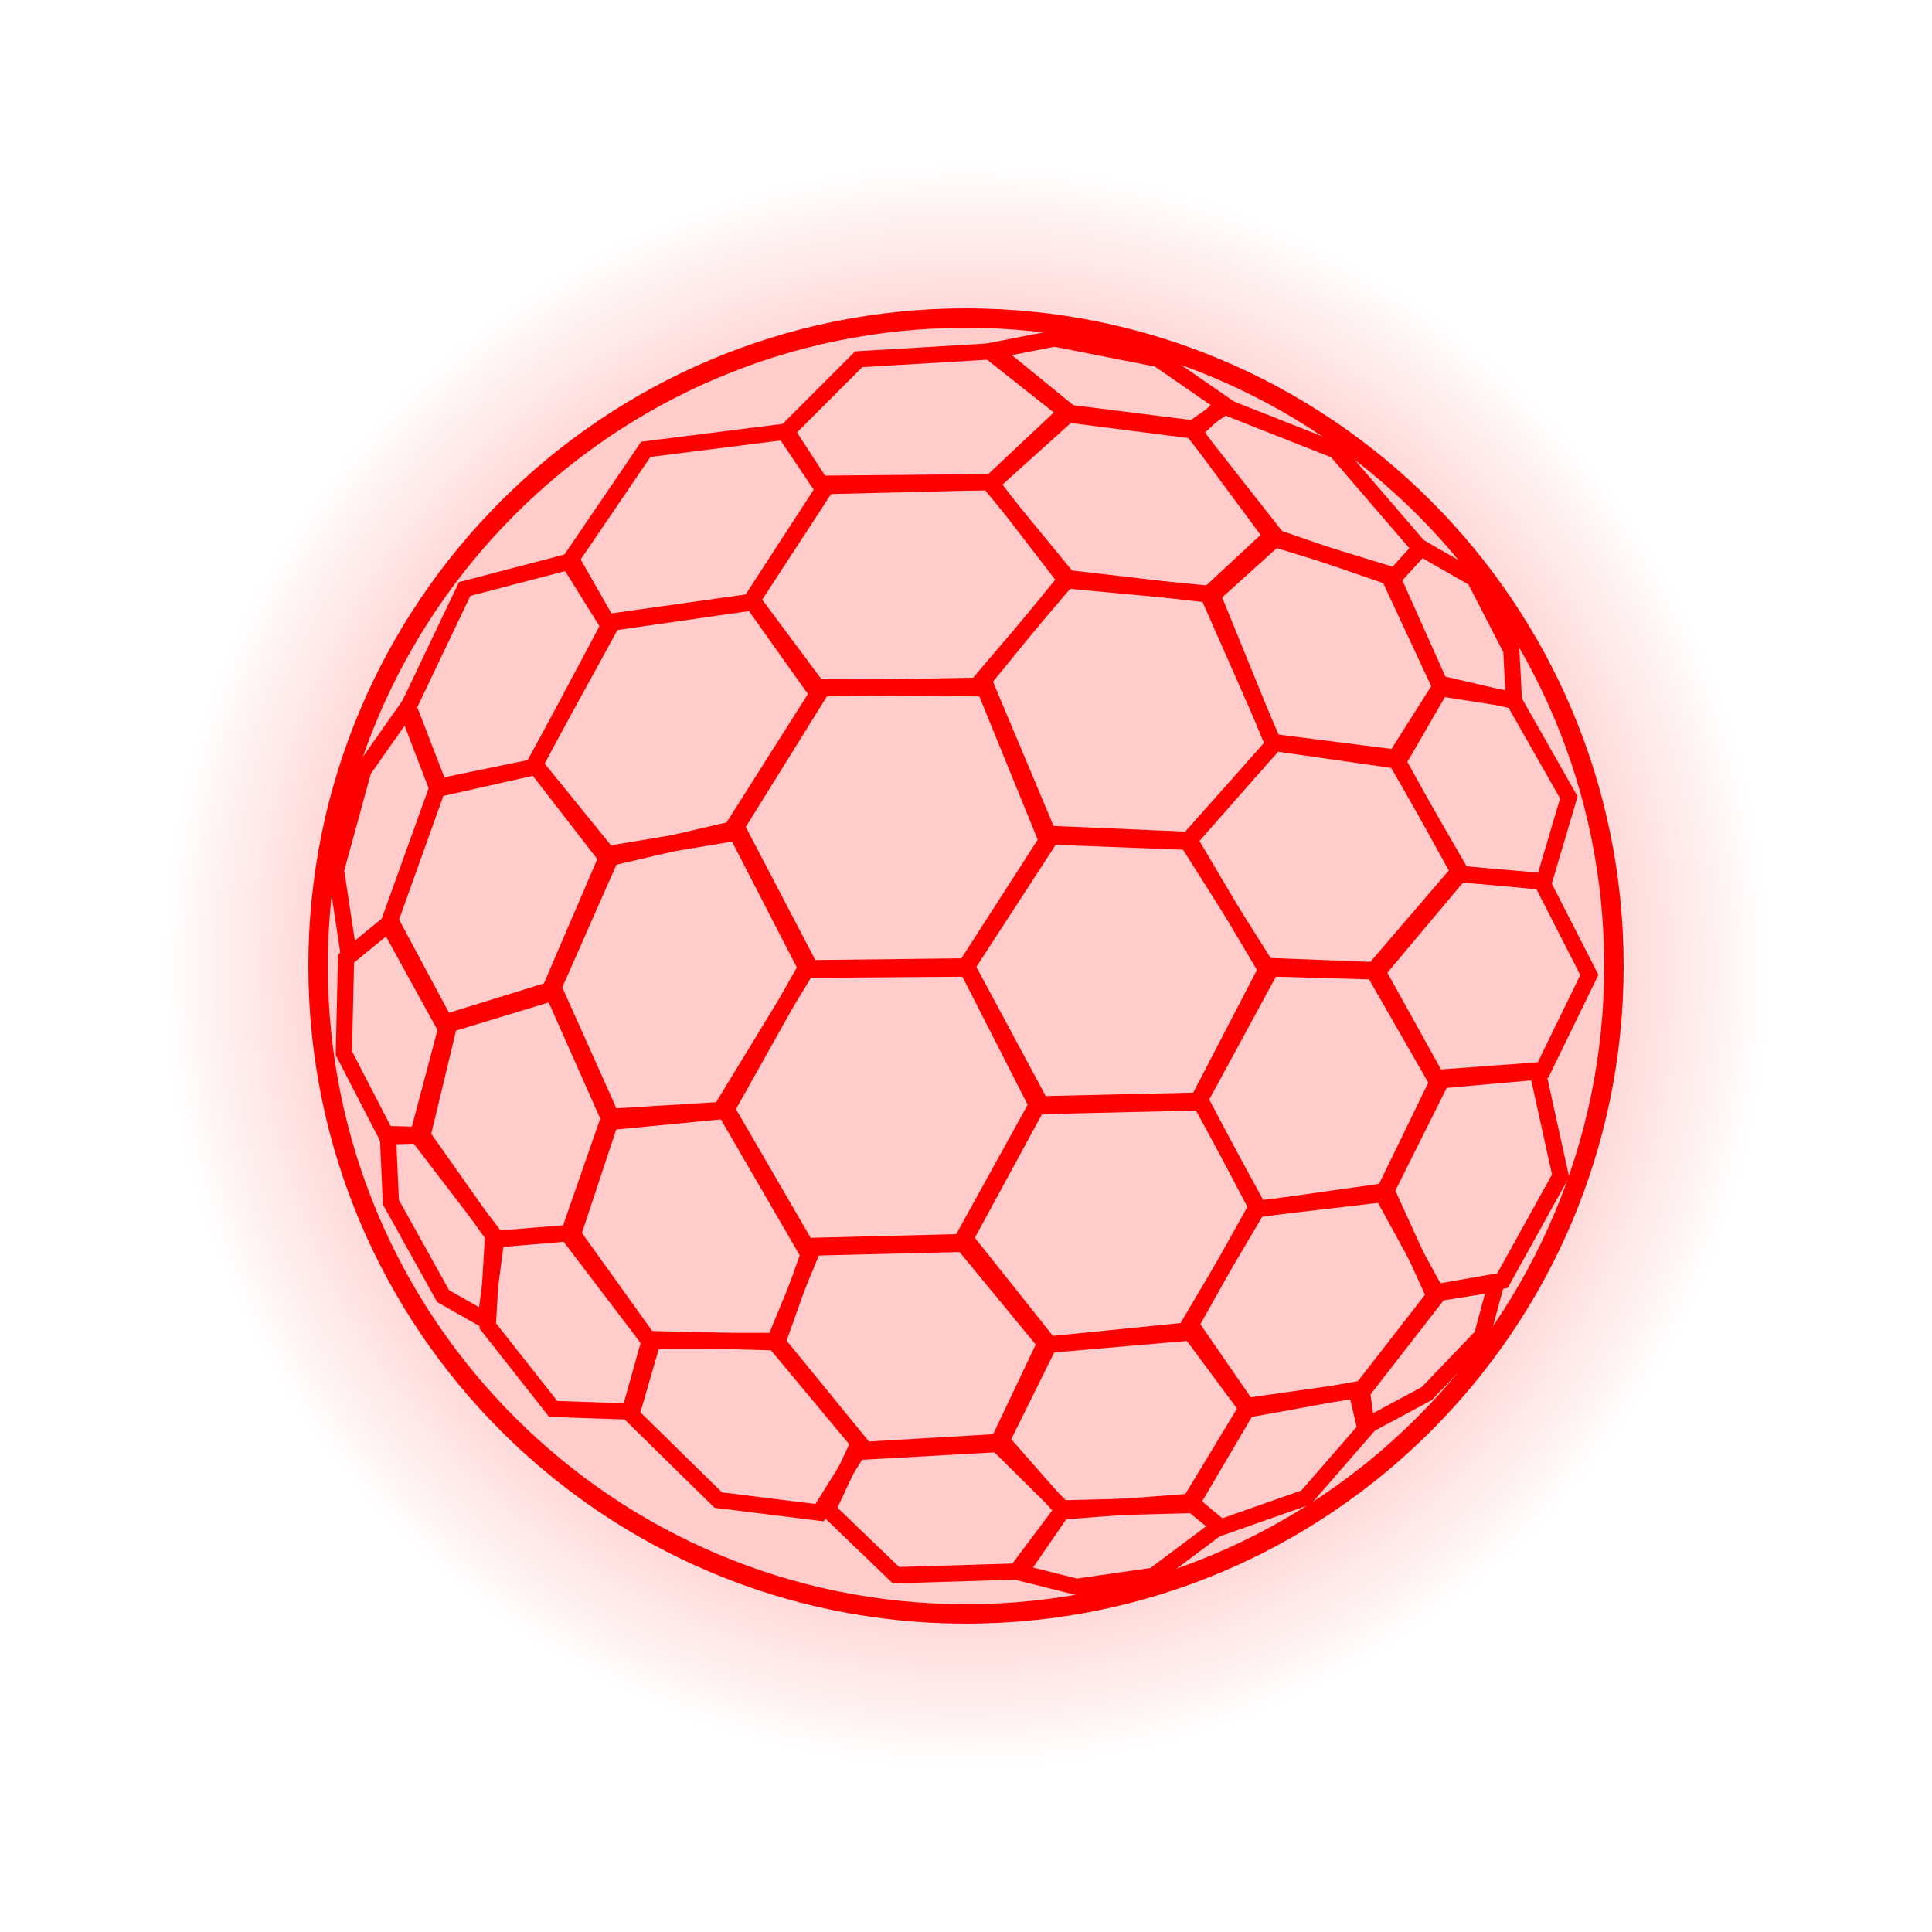
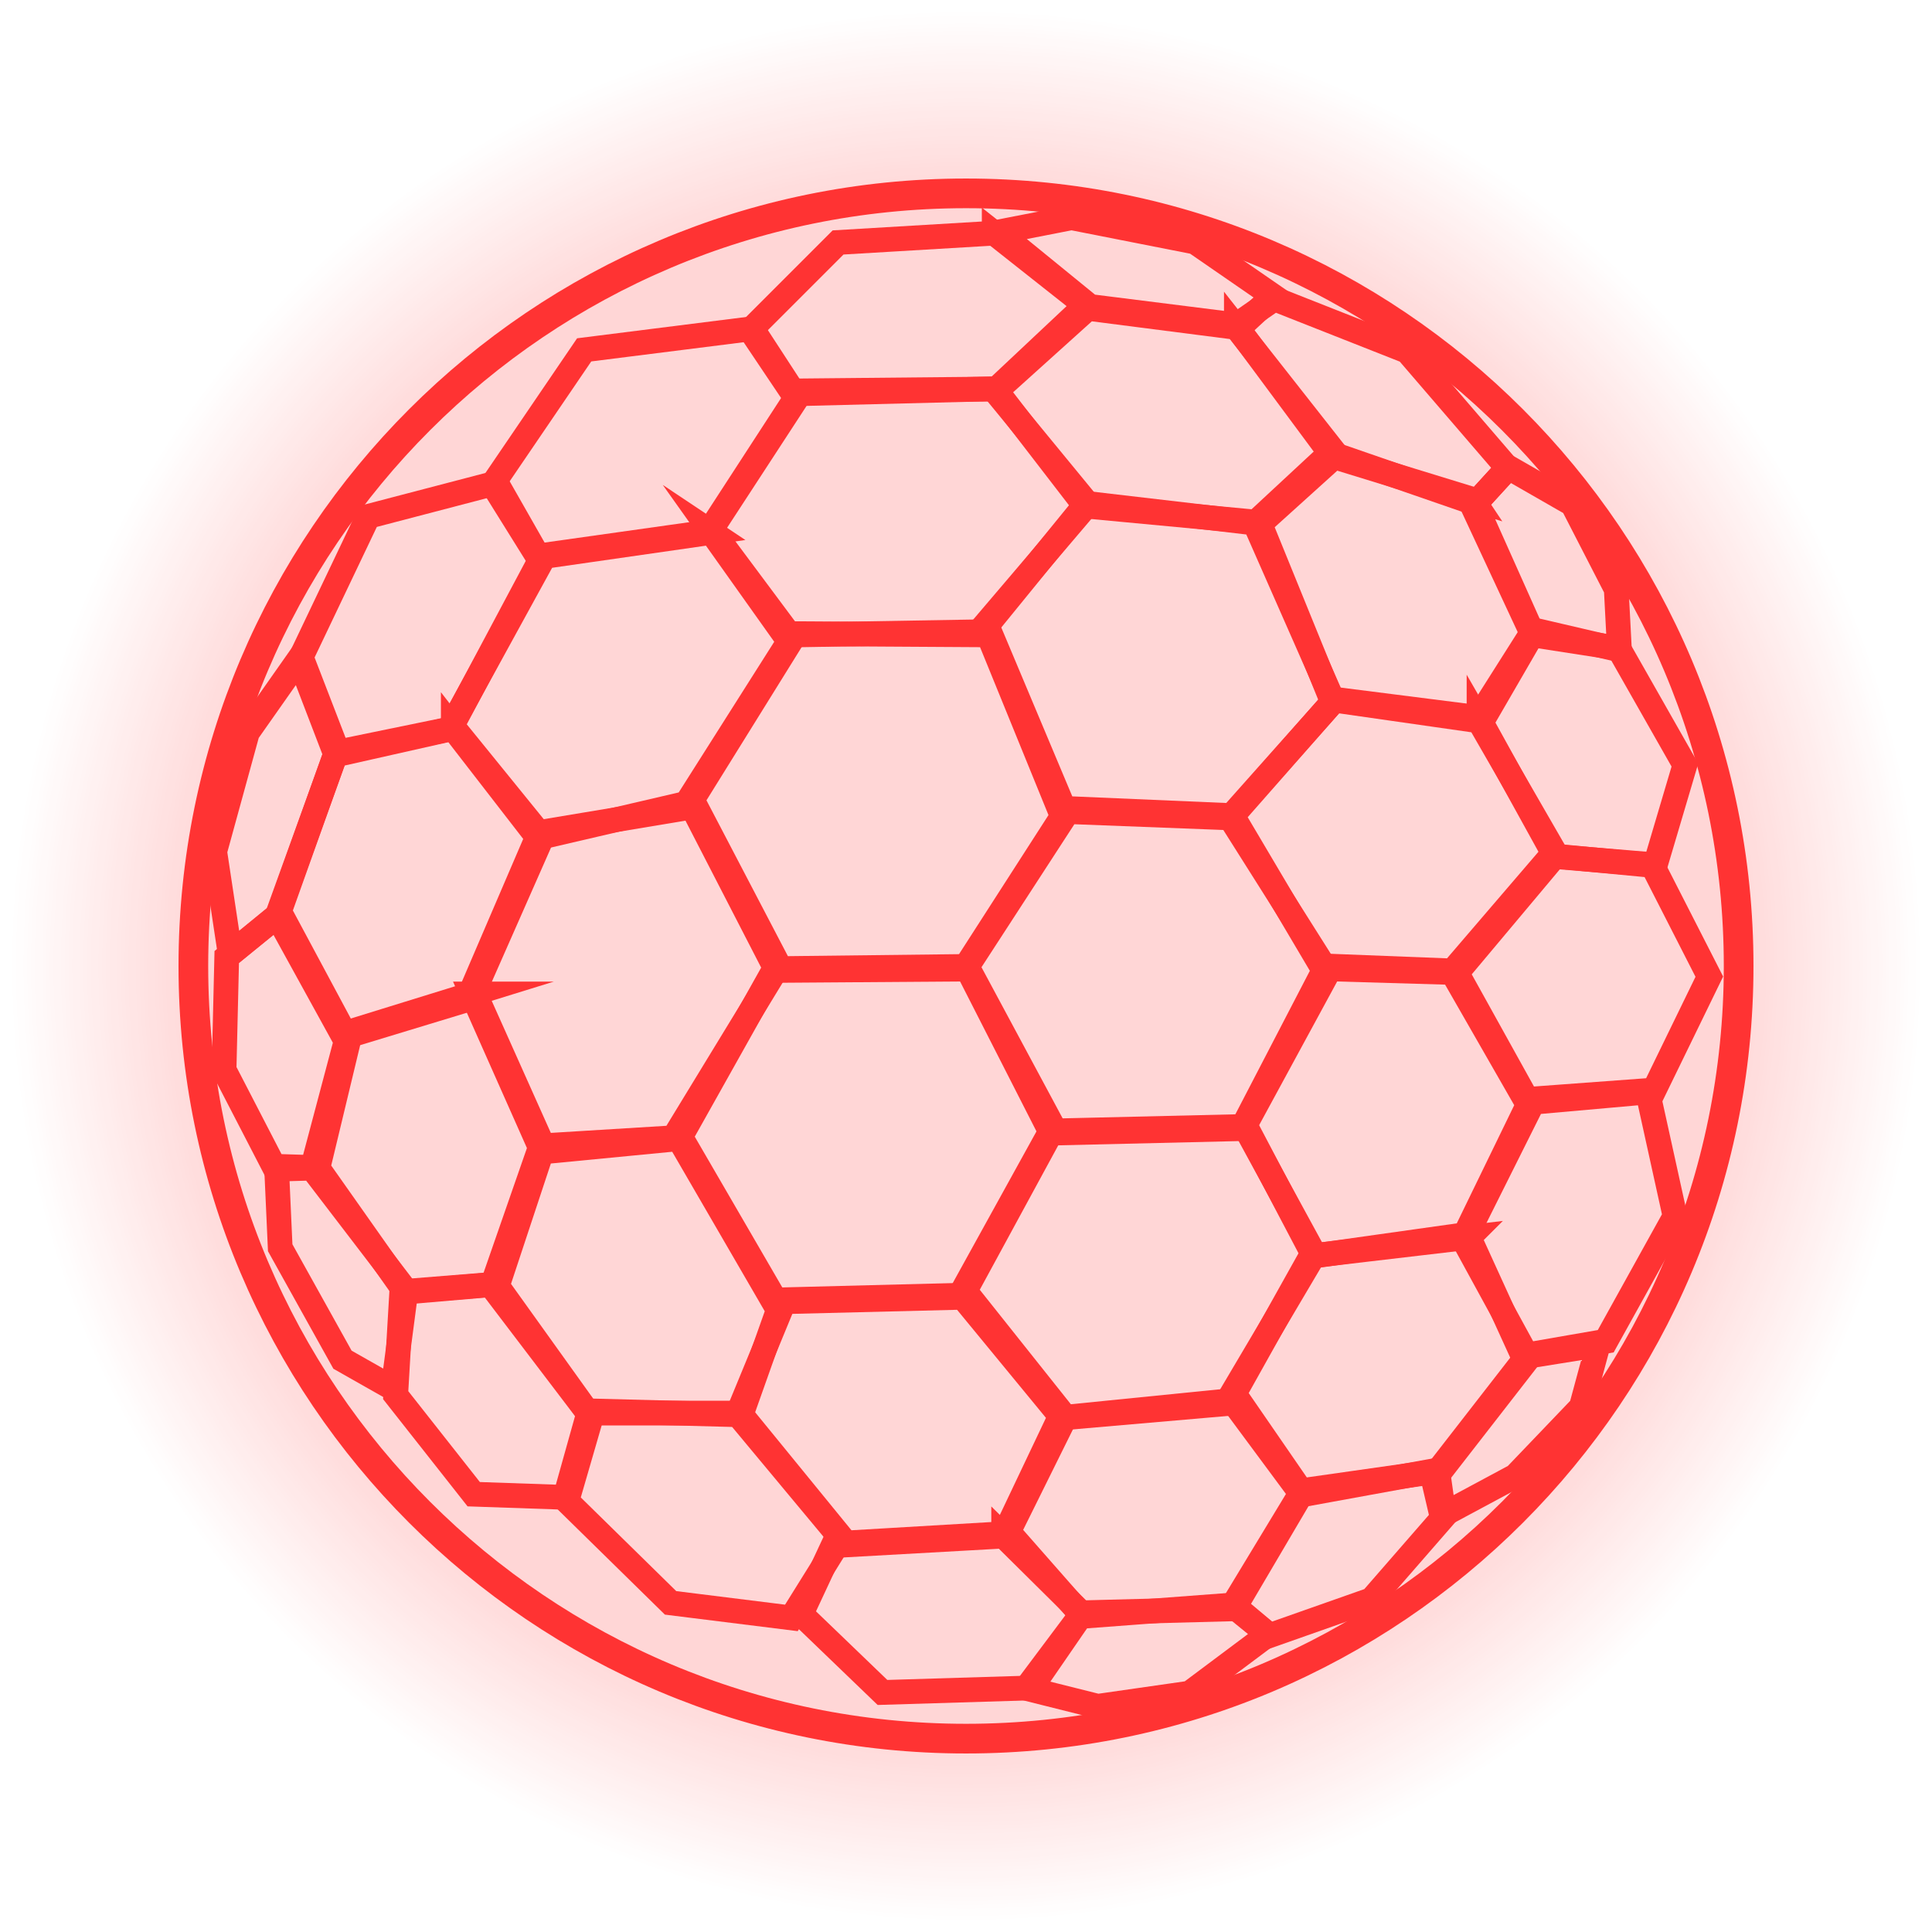
- <svg xmlns="http://www.w3.org/2000/svg" version="1.1" width="298.125" height="298.125" viewBox="0,0,298.125,298.125">
+ <svg xmlns="http://www.w3.org/2000/svg" width="250px" height="250px" version="1.1" xml:space="preserve" style="fill-rule:evenodd;clip-rule:evenodd;stroke-miterlimit:10;">
+   <g>
+     <path d="M0.938,125c0,-68.518 55.545,-124.062 124.062,-124.062c68.518,0 124.062,55.545 124.062,124.062c0,68.518 -55.545,124.062 -124.062,124.062c-68.518,0 -124.062,-55.545 -124.062,-124.062Z" style="fill:none;fill-rule:nonzero;stroke:url(#_Radial1);stroke-width:50px;" />
+     <path d="M25.021,125c0,-55.217 44.762,-99.979 99.979,-99.979c55.217,0 99.979,44.762 99.979,99.979c0,55.217 -44.762,99.979 -99.979,99.979c-55.217,0 -99.979,-44.762 -99.979,-99.979Z" style="fill:#f33;fill-opacity:0.2;fill-rule:nonzero;stroke:#f33;stroke-width:3.84px;" />
+     <g>
+       <path d="M159.199,105.834l12.641,20.003l-10.97,20.205l-24.84,0.585l-10.938,-21.463l13.083,-20.142l21.024,0.811Z" style="fill:none;fill-rule:nonzero;stroke:#f33;stroke-width:3.2px;stroke-linecap:round;" />
+       <path d="M125.316,125.396l10.96,20.407l-12.188,22.077l-23.622,0.585l-12.406,-21.367l12.063,-21.522l25.194,-0.18Z" style="fill:none;fill-rule:nonzero;stroke:#f33;stroke-width:3.2px;stroke-linecap:round;" />
+       <path d="M161.071,145.765l8.868,16.26l-10.941,19.581l-21.097,1.833l-13.03,-16.376l11.255,-20.715l24.944,-0.584Z" style="fill:none;fill-rule:nonzero;stroke:#f33;stroke-width:3.2px;stroke-linecap:round;" />
+       <path d="M187.936,125.836l9.812,17.114l-8.177,16.818l-19.552,2.754l-8.996,-17.113l10.411,-20.054l16.503,0.481Z" style="fill:none;fill-rule:nonzero;stroke:#f33;stroke-width:3.2px;stroke-linecap:round;" />
+       <path d="M190.082,160.115l7.339,16.093l-10.973,14.117l-18.101,2.576l-8.803,-12.777l10.436,-17.65l20.103,-2.36Z" style="fill:none;fill-rule:nonzero;stroke:#f33;stroke-width:3.2px;stroke-linecap:round;" />
+       <path d="M159.433,181.222l8.96,12.099l-8.745,14.86l-19.946,0.521l-9.216,-10.484l7.346,-14.827l21.6,-2.169Z" style="fill:none;fill-rule:nonzero;stroke:#f33;stroke-width:3.2px;stroke-linecap:round;" />
+       <path d="M124.366,167.603l12.861,15.636l-7.227,15.214l-20.543,1.209l-13.874,-17l5.97,-14.476l22.812,-0.584Z" style="fill:none;fill-rule:nonzero;stroke:#f33;stroke-width:3.2px;stroke-linecap:round;" />
+       <path d="M87.851,147.347l12.861,22.165l-4.731,13.342l-19.849,-0.002l-11.782,-16.449l5.74,-17.338l17.761,-1.718Z" style="fill:none;fill-rule:nonzero;stroke:#f33;stroke-width:3.2px;stroke-linecap:round;" />
+       <path d="M95.501,183.066l13.316,15.999l-6.412,10.292l-15.633,-1.947l-13.421,-13.168l3.383,-11.664l18.768,0.488Z" style="fill:none;fill-rule:nonzero;stroke:#f33;stroke-width:3.2px;stroke-linecap:round;" />
+       <path d="M191.386,93.282l9.779,16.957l-13.209,15.398l-16.986,-0.663l-11.485,-19.411l13.16,-14.963l18.741,2.683Z" style="fill:none;fill-rule:nonzero;stroke:#f33;stroke-width:3.2px;stroke-linecap:round;" />
+       <path d="M213.833,111.982l7.353,14.398l-7.144,14.671l-16.448,1.214l-9.083,-16.371l12.678,-15.115l12.644,1.203Z" style="fill:none;fill-rule:nonzero;stroke:#f33;stroke-width:3.2px;stroke-linecap:round;" />
+       <path d="M129.874,198.769l10.146,10.05l-6.603,9.599l-19.225,0.585l-10.534,-10.136l4.135,-8.86l22.081,-1.237Z" style="fill:none;fill-rule:nonzero;stroke:#f33;stroke-width:3.2px;stroke-linecap:round;" />
+       <path d="M213.209,141.306l3.539,16.069l-8.968,16.179l-10.245,1.778l-8.102,-14.826l8.934,-17.878l14.842,-1.322Z" style="fill:none;fill-rule:nonzero;stroke:#f33;stroke-width:3.2px;stroke-linecap:round;" />
+       <path d="M63.487,166.245l12.676,16.667l-3.035,10.843l-11.83,-0.406l-10.096,-12.816l0.779,-13.301l11.506,-0.987Z" style="fill:none;fill-rule:nonzero;stroke:#f33;stroke-width:3.2px;stroke-linecap:round;" />
+       <path d="M190.578,64.618l7.76,17.361l-6.346,10.957l-19.735,-2.508l-9.216,-22.641l9.604,-8.677l17.934,5.509Z" style="fill:none;fill-rule:nonzero;stroke:#f33;stroke-width:3.2px;stroke-linecap:round;" />
+       <path d="M209.438,83.882l8.587,15.111l-3.827,12.918l-12.949,-1.067l-9.947,-18.027l6.778,-10.695l11.359,1.76Z" style="fill:none;fill-rule:nonzero;stroke:#f33;stroke-width:3.2px;stroke-linecap:round;" />
+       <path d="M127.898,82.152l9.571,23.483l-12.493,19.423l-23.984,0.28l-11.416,-21.845l13.355,-21.495l24.967,0.154Z" style="fill:none;fill-rule:nonzero;stroke:#f33;stroke-width:3.2px;stroke-linecap:round;" />
+       <path d="M89.587,104.424l10.843,21.045l-13.266,21.754l-16.896,1.038l-8.932,-19.959l9.131,-20.698l19.12,-3.18Z" style="fill:none;fill-rule:nonzero;stroke:#f33;stroke-width:3.2px;stroke-linecap:round;" />
+       <path d="M162.366,67.679l10.159,23.072l-13.159,14.787l-21.695,-0.933l-10.062,-23.936l13.205,-15.507l21.552,2.517Z" style="fill:none;fill-rule:nonzero;stroke:#f33;stroke-width:3.2px;stroke-linecap:round;" />
+       <path d="M92.086,68.887l10.025,14.107l-13.285,20.957l-18.667,4.341l-11.717,-14.441l11.984,-21.849l21.661,-3.114Z" style="fill:none;fill-rule:nonzero;stroke:#f33;stroke-width:3.2px;stroke-linecap:round;" />
+       <path d="M61.082,128.618l8.821,19.87l-6.158,17.709l-11.366,0.911l-11.244,-15.958l4.25,-17.677l15.698,-4.855Z" style="fill:none;fill-rule:nonzero;stroke:#f33;stroke-width:3.2px;stroke-linecap:round;" />
+       <path d="M58.655,94.254l10.889,14.07l-9.03,21.021l-15.694,4.767l-8.714,-16.254l7.287,-20.166l15.262,-3.437Z" style="fill:none;fill-rule:nonzero;stroke:#f33;stroke-width:3.2px;stroke-linecap:round;" />
+       <path d="M128.754,50.336l11.608,15.071l-13.308,16.341l-24.856,0.424l-10.223,-13.724l11.606,-17.868l25.173,-0.244Z" style="fill:none;fill-rule:nonzero;stroke:#f33;stroke-width:3.2px;stroke-linecap:round;" />
+       <path d="M159.984,42.367l12.517,15.919l-9.986,9.272l-21.484,-2.019l-12.218,-14.873l11.949,-10.767l19.222,2.469Z" style="fill:none;fill-rule:nonzero;stroke:#f33;stroke-width:3.2px;stroke-linecap:round;" />
+       <path d="M97.333,42.531l5.817,8.934l-11.315,17.348l-22.3,3.143l-5.786,-9.283l11.843,-17.401l21.741,-2.741Z" style="fill:none;fill-rule:nonzero;stroke:#f33;stroke-width:3.2px;stroke-linecap:round;" />
+       <path d="M64.228,62.486l5.682,9.972l-11.642,21.866l-14.553,2.99l-4.748,-12.302l8.671,-18.189l16.589,-4.337Z" style="fill:none;fill-rule:nonzero;stroke:#f33;stroke-width:3.2px;stroke-linecap:round;" />
+       <path d="M128.649,30.169l11.815,9.338l-11.488,10.793l-26.337,0.664l-5.536,-8.245l11.343,-11.345l20.203,-1.203Z" style="fill:none;fill-rule:nonzero;stroke:#f33;stroke-width:3.2px;stroke-linecap:round;" />
+       <path d="M35.874,118.534l8.909,16.185l-4.339,16.349l-5.005,-0.154l-6.446,-12.467l0.347,-14.611l6.534,-5.302Z" style="fill:none;fill-rule:nonzero;stroke:#f33;stroke-width:3.2px;stroke-linecap:round;" />
+       <path d="M40.391,151.158l12.138,15.858l-1.667,12.639l-6.543,-3.71l-8.061,-14.486l-0.46,-10.17l4.592,-0.131Z" style="fill:none;fill-rule:nonzero;stroke:#f33;stroke-width:3.2px;stroke-linecap:round;" />
+       <path d="M38.7,85.276l4.718,12.301l-7.415,20.79l-6.216,5.094l-2.005,-13.274l4.23,-15.399l6.688,-9.513Z" style="fill:none;fill-rule:nonzero;stroke:#f33;stroke-width:3.2px;stroke-linecap:round;" />
+       <path d="M182.086,45.451l13.023,15.136l-4.184,4.548l-18.793,-6.502l-12.233,-16.505l5,-3.458l17.188,6.782Z" style="fill:none;fill-rule:nonzero;stroke:#f33;stroke-width:3.2px;stroke-linecap:round;" />
+       <path d="M154.633,31.321l10.12,6.984l-4.107,3.818l-19.601,-2.465l-11.829,-9.642l9.441,-1.843l15.977,3.148Z" style="fill:none;fill-rule:nonzero;stroke:#f33;stroke-width:3.2px;stroke-linecap:round;" />
+       <path d="M203.483,65.233l5.66,11.002l0.41,7.855l-11.584,-2.696l-7.388,-15.851l4.596,-5.073l8.306,4.763Z" style="fill:none;fill-rule:nonzero;stroke:#f33;stroke-width:3.2px;stroke-linecap:round;" />
+       <path d="M185.226,190.373l1.417,6.088l-9.176,10.538l-13.184,4.644l-4.71,-3.96l8.598,-14.199l17.055,-3.112Z" style="fill:none;fill-rule:nonzero;stroke:#f33;stroke-width:3.2px;stroke-linecap:round;" />
+       <path d="M159.407,207.694l4.685,3.8l-10.156,7.597l-11.877,1.703l-9.285,-2.325l6.963,-9.297l19.669,-1.478Z" style="fill:none;fill-rule:nonzero;stroke:#f33;stroke-width:3.2px;stroke-linecap:round;" />
+       <path d="M206.795,174.032l-2.178,8.049l-8.522,8.904l-9.262,4.971l-0.788,-5.594l11.539,-14.853l9.211,-1.478Z" style="fill:none;fill-rule:nonzero;stroke:#f33;stroke-width:3.2px;stroke-linecap:round;" />
+     </g>
+   </g>
  <defs>
-     <radialGradient cx="240" cy="180" r="124.062" gradientUnits="userSpaceOnUse" id="color-1">
-       <stop offset="0" stop-color="#ff3333" />
-       <stop offset="1" stop-color="#ff3333" stop-opacity="0" />
+     <radialGradient id="_Radial1" cx="0" cy="0" r="1" gradientUnits="userSpaceOnUse" gradientTransform="matrix(124.0625,0,0,124.0625,125,125)">
+       <stop offset="0" style="stop-color:#f33;stop-opacity:1" />
+       <stop offset="1" style="stop-color:#f33;stop-opacity:0" />
    </radialGradient>
  </defs>
-   <g transform="translate(-90.9375,-30.9375)">
-     <g data-paper-data="{&quot;isPaintingLayer&quot;:true}" fill-rule="nonzero" stroke-linejoin="miter" stroke-miterlimit="10" stroke-dasharray="" stroke-dashoffset="0" style="mix-blend-mode: normal">
-       <path d="M115.938,180c0,-68.518 55.545,-124.062 124.062,-124.062c68.518,0 124.062,55.545 124.062,124.062c0,68.518 -55.545,124.062 -124.062,124.062c-68.518,0 -124.062,-55.545 -124.062,-124.062z" fill="none" stroke="url(#color-1)" stroke-width="50" stroke-linecap="butt" />
-       <path d="M140.021,180c0,-55.217 44.762,-99.979 99.979,-99.979c55.217,0 99.979,44.762 99.979,99.979c0,55.217 -44.762,99.979 -99.979,99.979c-55.217,0 -99.979,-44.762 -99.979,-99.979z" fill-opacity="0.204" fill="#ff0000" stroke="#ff0000" stroke-width="3" stroke-linecap="butt" />
-       <g fill="none" stroke="#ff0000" stroke-width="2.5" stroke-linecap="round">
-         <path d="M274.199,160.834l12.641,20.003l-10.97,20.205l-24.84,0.585l-10.938,-21.463l13.083,-20.142z" />
-         <path d="M240.316,180.396l10.96,20.407l-12.188,22.077l-23.622,0.585l-12.406,-21.367l12.063,-21.522z" />
-         <path d="M276.071,200.765l8.868,16.26l-10.941,19.581l-21.097,1.833l-13.03,-16.376l11.255,-20.715z" />
-         <path d="M302.936,180.836l9.812,17.114l-8.177,16.818l-19.552,2.754l-8.996,-17.113l10.411,-20.054z" />
-         <path d="M305.082,215.115l7.339,16.093l-10.973,14.117l-18.101,2.576l-8.803,-12.777l10.436,-17.65z" />
-         <path d="M274.433,236.222l8.96,12.099l-8.745,14.86l-19.946,0.521l-9.216,-10.484l7.346,-14.827z" />
-         <path d="M239.366,222.603l12.861,15.636l-7.227,15.214l-20.543,1.209l-13.874,-17l5.97,-14.476z" />
-         <path d="M202.851,202.347l12.861,22.165l-4.731,13.342l-19.849,-0.002l-11.782,-16.449l5.74,-17.338z" />
-         <path d="M210.501,238.066l13.316,15.999l-6.412,10.292l-15.633,-1.947l-13.421,-13.168l3.383,-11.664z" />
-         <path d="M306.386,148.282l9.779,16.957l-13.209,15.398l-16.986,-0.663l-11.485,-19.411l13.16,-14.963z" />
-         <path d="M328.833,166.982l7.353,14.398l-7.144,14.671l-16.448,1.214l-9.083,-16.371l12.678,-15.115z" />
-         <path d="M244.874,253.769l10.146,10.05l-6.603,9.599l-19.225,0.585l-10.534,-10.136l4.135,-8.86z" />
-         <path d="M328.209,196.306l3.539,16.069l-8.968,16.179l-10.245,1.778l-8.102,-14.826l8.934,-17.878z" />
-         <path d="M178.487,221.245l12.676,16.667l-3.035,10.843l-11.83,-0.406l-10.096,-12.816l0.779,-13.301z" />
-         <path d="M305.578,119.618l7.76,17.361l-6.346,10.957l-19.735,-2.508l-9.216,-22.641l9.604,-8.677z" />
-         <path d="M324.438,138.881l8.587,15.111l-3.827,12.918l-12.949,-1.067l-9.947,-18.027l6.778,-10.695z" />
-         <path d="M242.898,137.152l9.571,23.483l-12.493,19.423l-23.984,0.28l-11.416,-21.845l13.355,-21.495z" />
-         <path d="M204.587,159.424l10.843,21.045l-13.266,21.754l-16.896,1.038l-8.932,-19.959l9.131,-20.698z" />
-         <path d="M277.366,122.679l10.159,23.072l-13.159,14.787l-21.695,-0.933l-10.062,-23.936l13.205,-15.507z" />
-         <path d="M207.086,123.887l10.025,14.107l-13.285,20.957l-18.667,4.341l-11.717,-14.441l11.984,-21.849z" />
-         <path d="M176.082,183.618l8.821,19.87l-6.158,17.709l-11.366,0.911l-11.244,-15.958l4.25,-17.677z" />
-         <path d="M173.655,149.254l10.889,14.07l-9.03,21.021l-15.694,4.767l-8.714,-16.254l7.287,-20.166z" />
-         <path d="M243.754,105.336l11.608,15.071l-13.308,16.341l-24.856,0.424l-10.223,-13.724l11.606,-17.868z" />
-         <path d="M274.984,97.367l12.517,15.919l-9.986,9.272l-21.484,-2.019l-12.218,-14.873l11.949,-10.767z" />
-         <path d="M212.333,97.531l5.817,8.934l-11.315,17.348l-22.3,3.143l-5.786,-9.283l11.843,-17.401z" />
-         <path d="M179.228,117.486l5.682,9.972l-11.642,21.866l-14.553,2.99l-4.748,-12.302l8.671,-18.189z" />
-         <path d="M243.649,85.169l11.815,9.338l-11.488,10.793l-26.337,0.664l-5.536,-8.245l11.343,-11.345z" />
-         <path d="M150.874,173.534l8.909,16.185l-4.339,16.349l-5.005,-0.154l-6.446,-12.467l0.347,-14.611z" />
-         <path d="M155.391,206.158l12.138,15.858l-1.667,12.639l-6.543,-3.71l-8.061,-14.486l-0.46,-10.17z" />
-         <path d="M153.7,140.276l4.718,12.301l-7.415,20.79l-6.216,5.094l-2.005,-13.274l4.23,-15.399z" />
-         <path d="M297.086,100.451l13.023,15.136l-4.184,4.548l-18.793,-6.502l-12.233,-16.505l5,-3.458z" />
-         <path d="M269.633,86.321l10.12,6.984l-4.107,3.818l-19.601,-2.465l-11.829,-9.642l9.441,-1.843z" />
-         <path d="M318.483,120.233l5.66,11.002l0.41,7.855l-11.584,-2.696l-7.388,-15.851l4.596,-5.073z" />
-         <path d="M300.226,245.373l1.417,6.088l-9.176,10.538l-13.184,4.644l-4.71,-3.96l8.598,-14.199z" />
-         <path d="M274.407,262.694l4.685,3.8l-10.156,7.597l-11.877,1.703l-9.285,-2.325l6.963,-9.297z" />
-         <path d="M321.795,229.032l-2.178,8.049l-8.522,8.904l-9.262,4.971l-0.788,-5.594l11.539,-14.853z" />
-       </g>
-     </g>
-   </g>
</svg>
